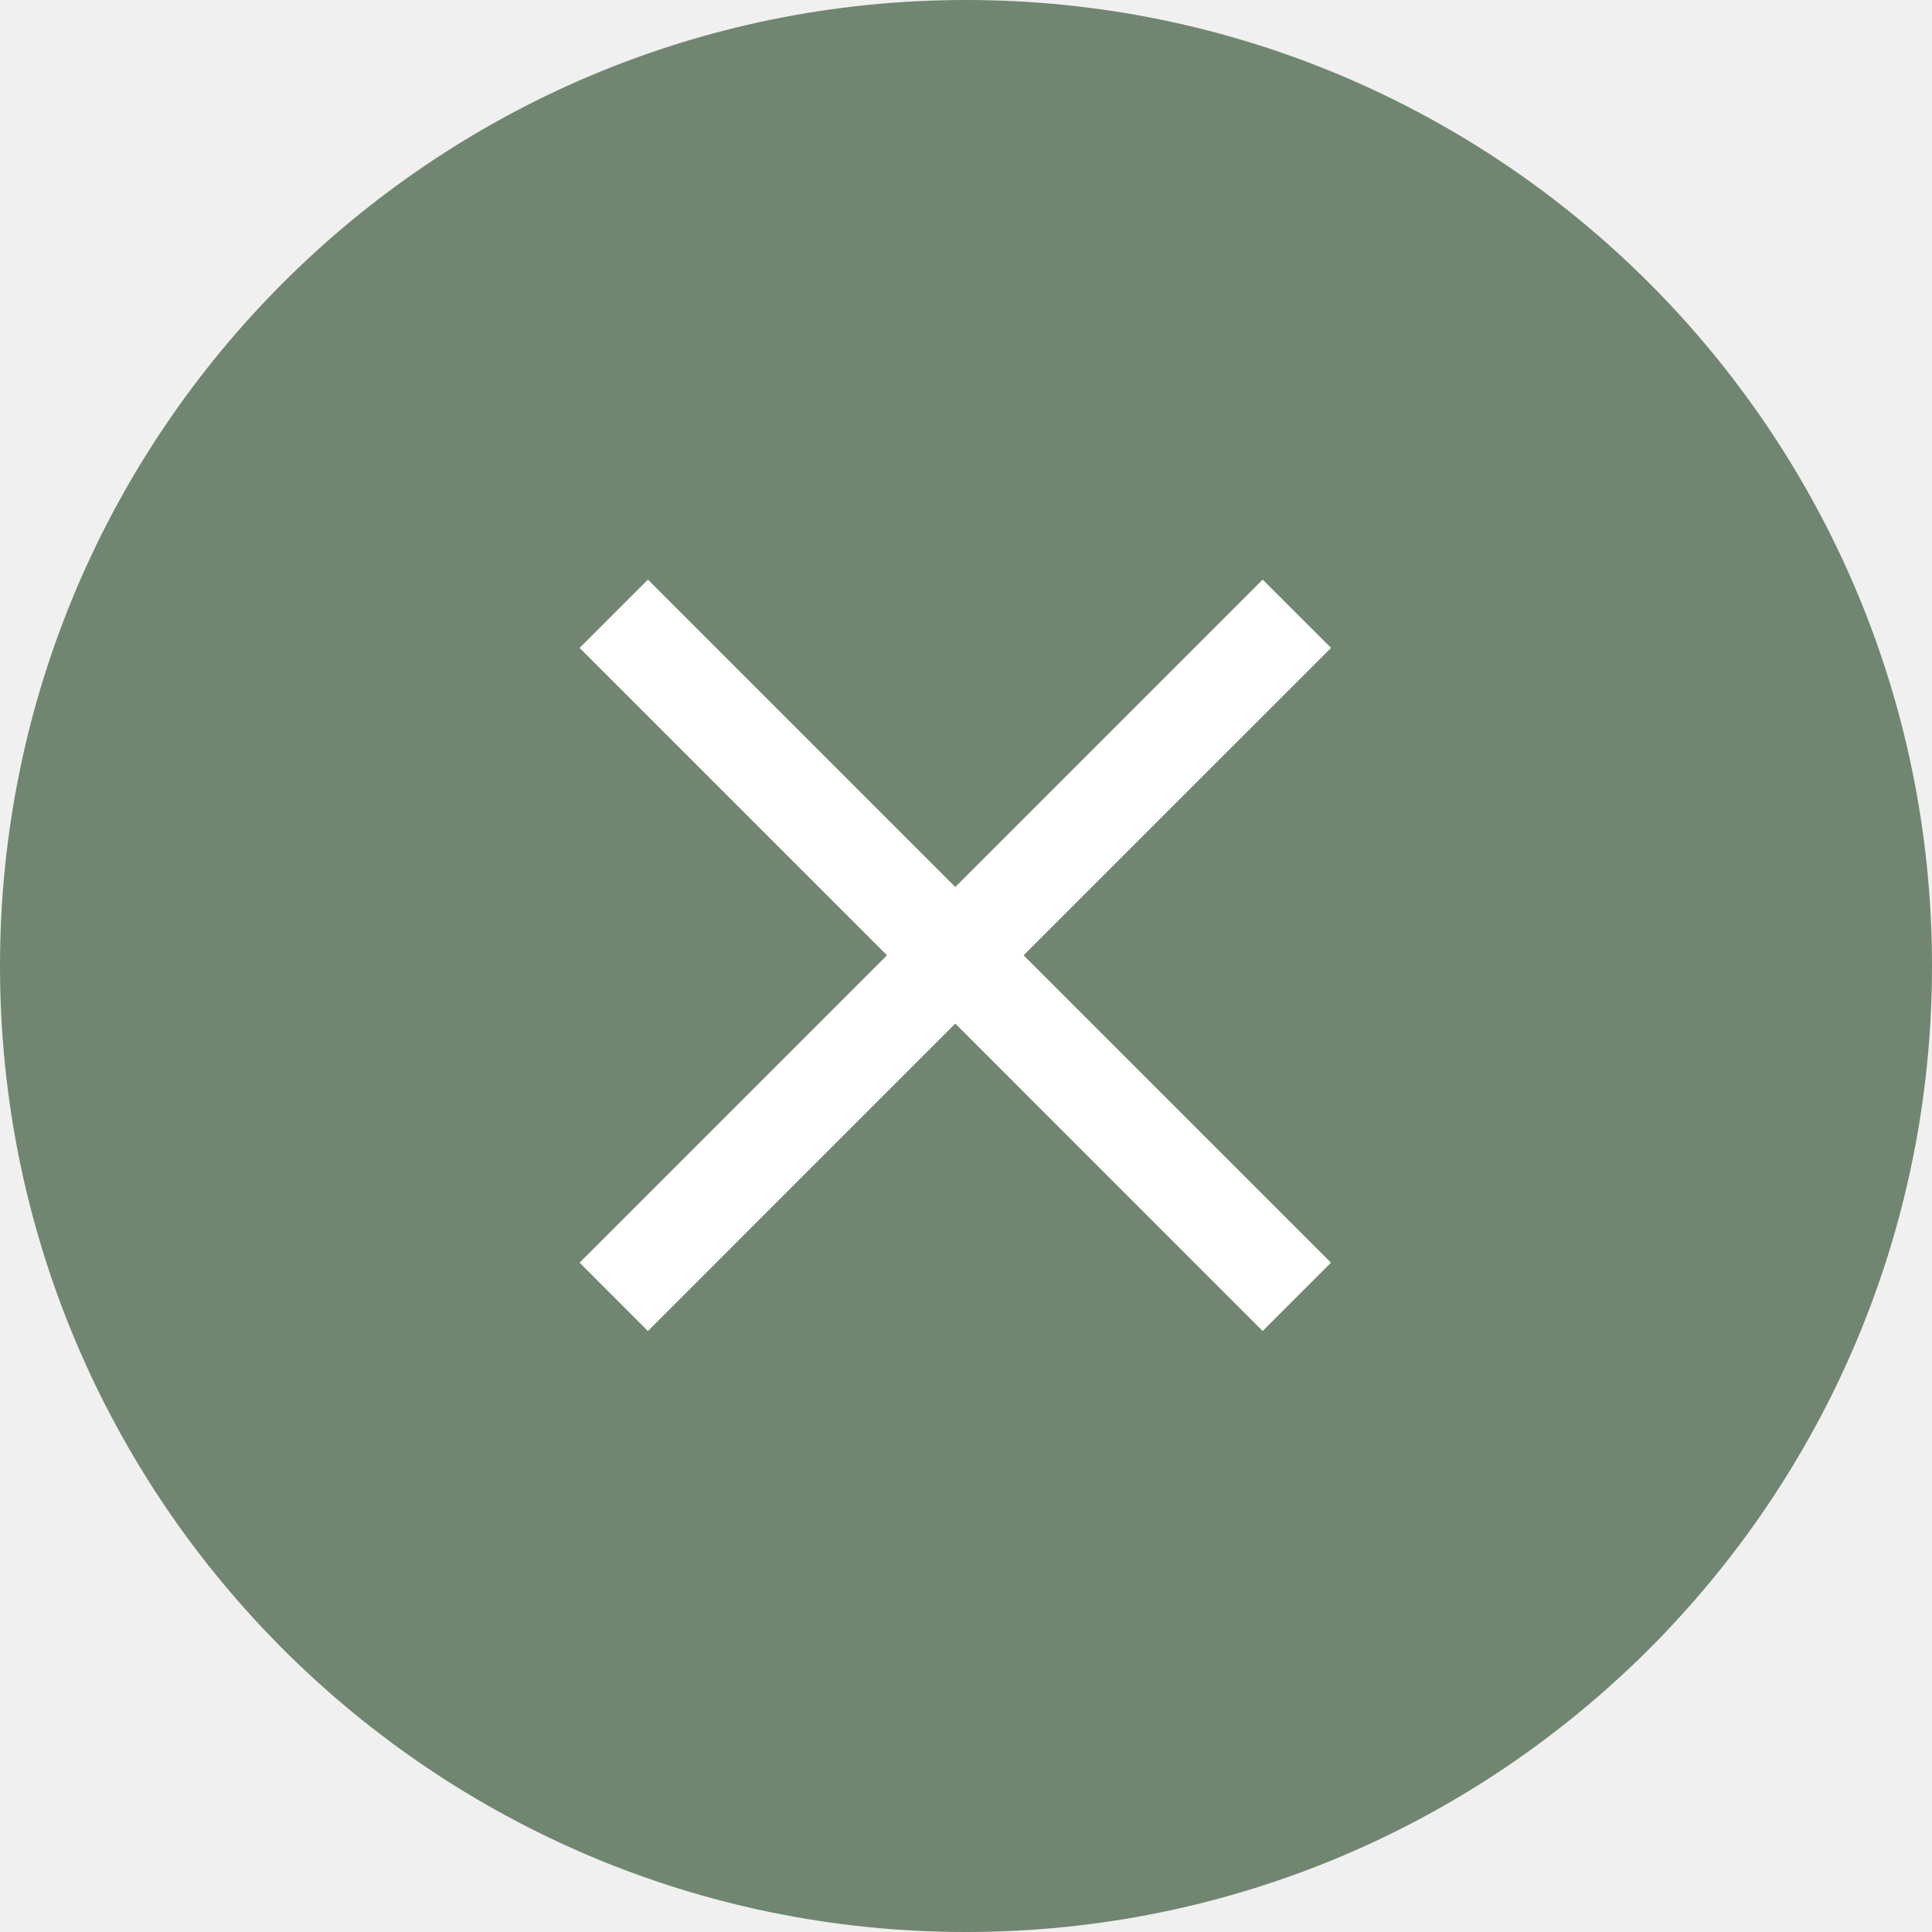
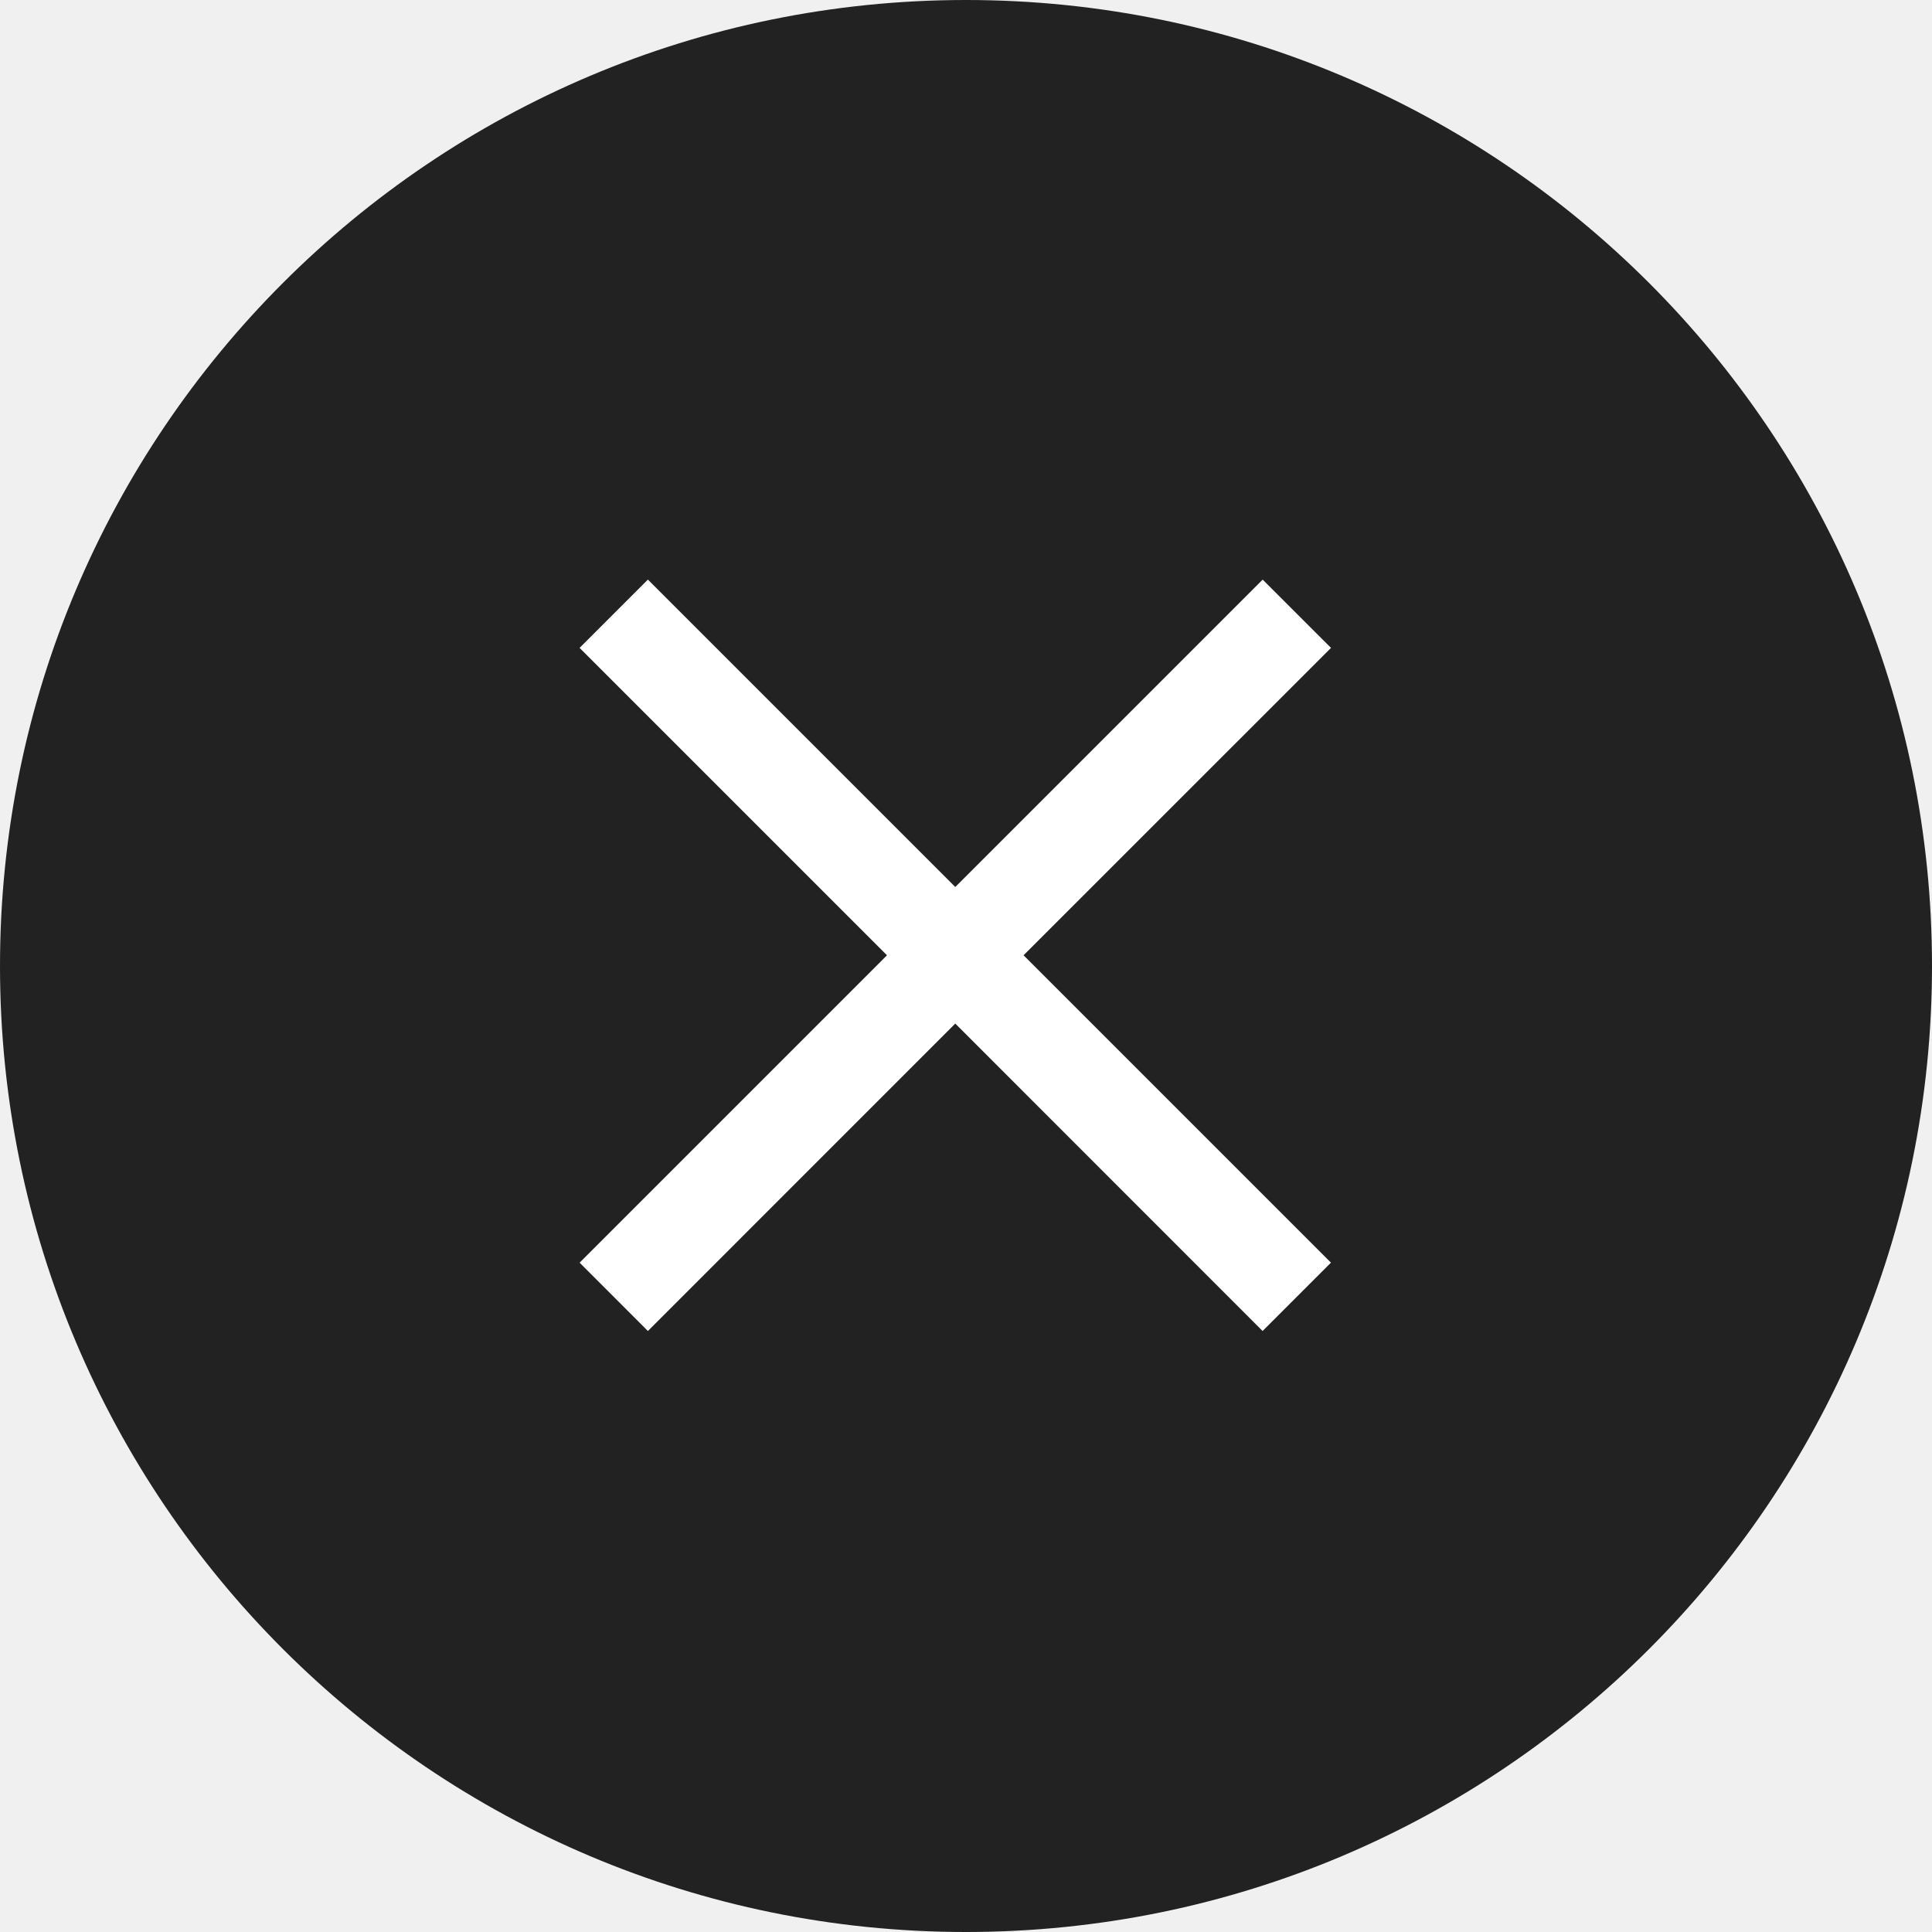
<svg xmlns="http://www.w3.org/2000/svg" width="40" height="40">
-   <circle cx="20" cy="20" r="20" fill="#708670" />
+   <circle cx="20" cy="20" r="20" fill="#222222" />
  <path d="M19.778 21.192l-6.364 6.365L12 26.142l6.364-6.364L12 13.414 13.414 12l6.364 6.364L26.142 12l1.415 1.414-6.365 6.364 6.364 6.364-1.415 1.415z" fill="#fff" />
</svg>
